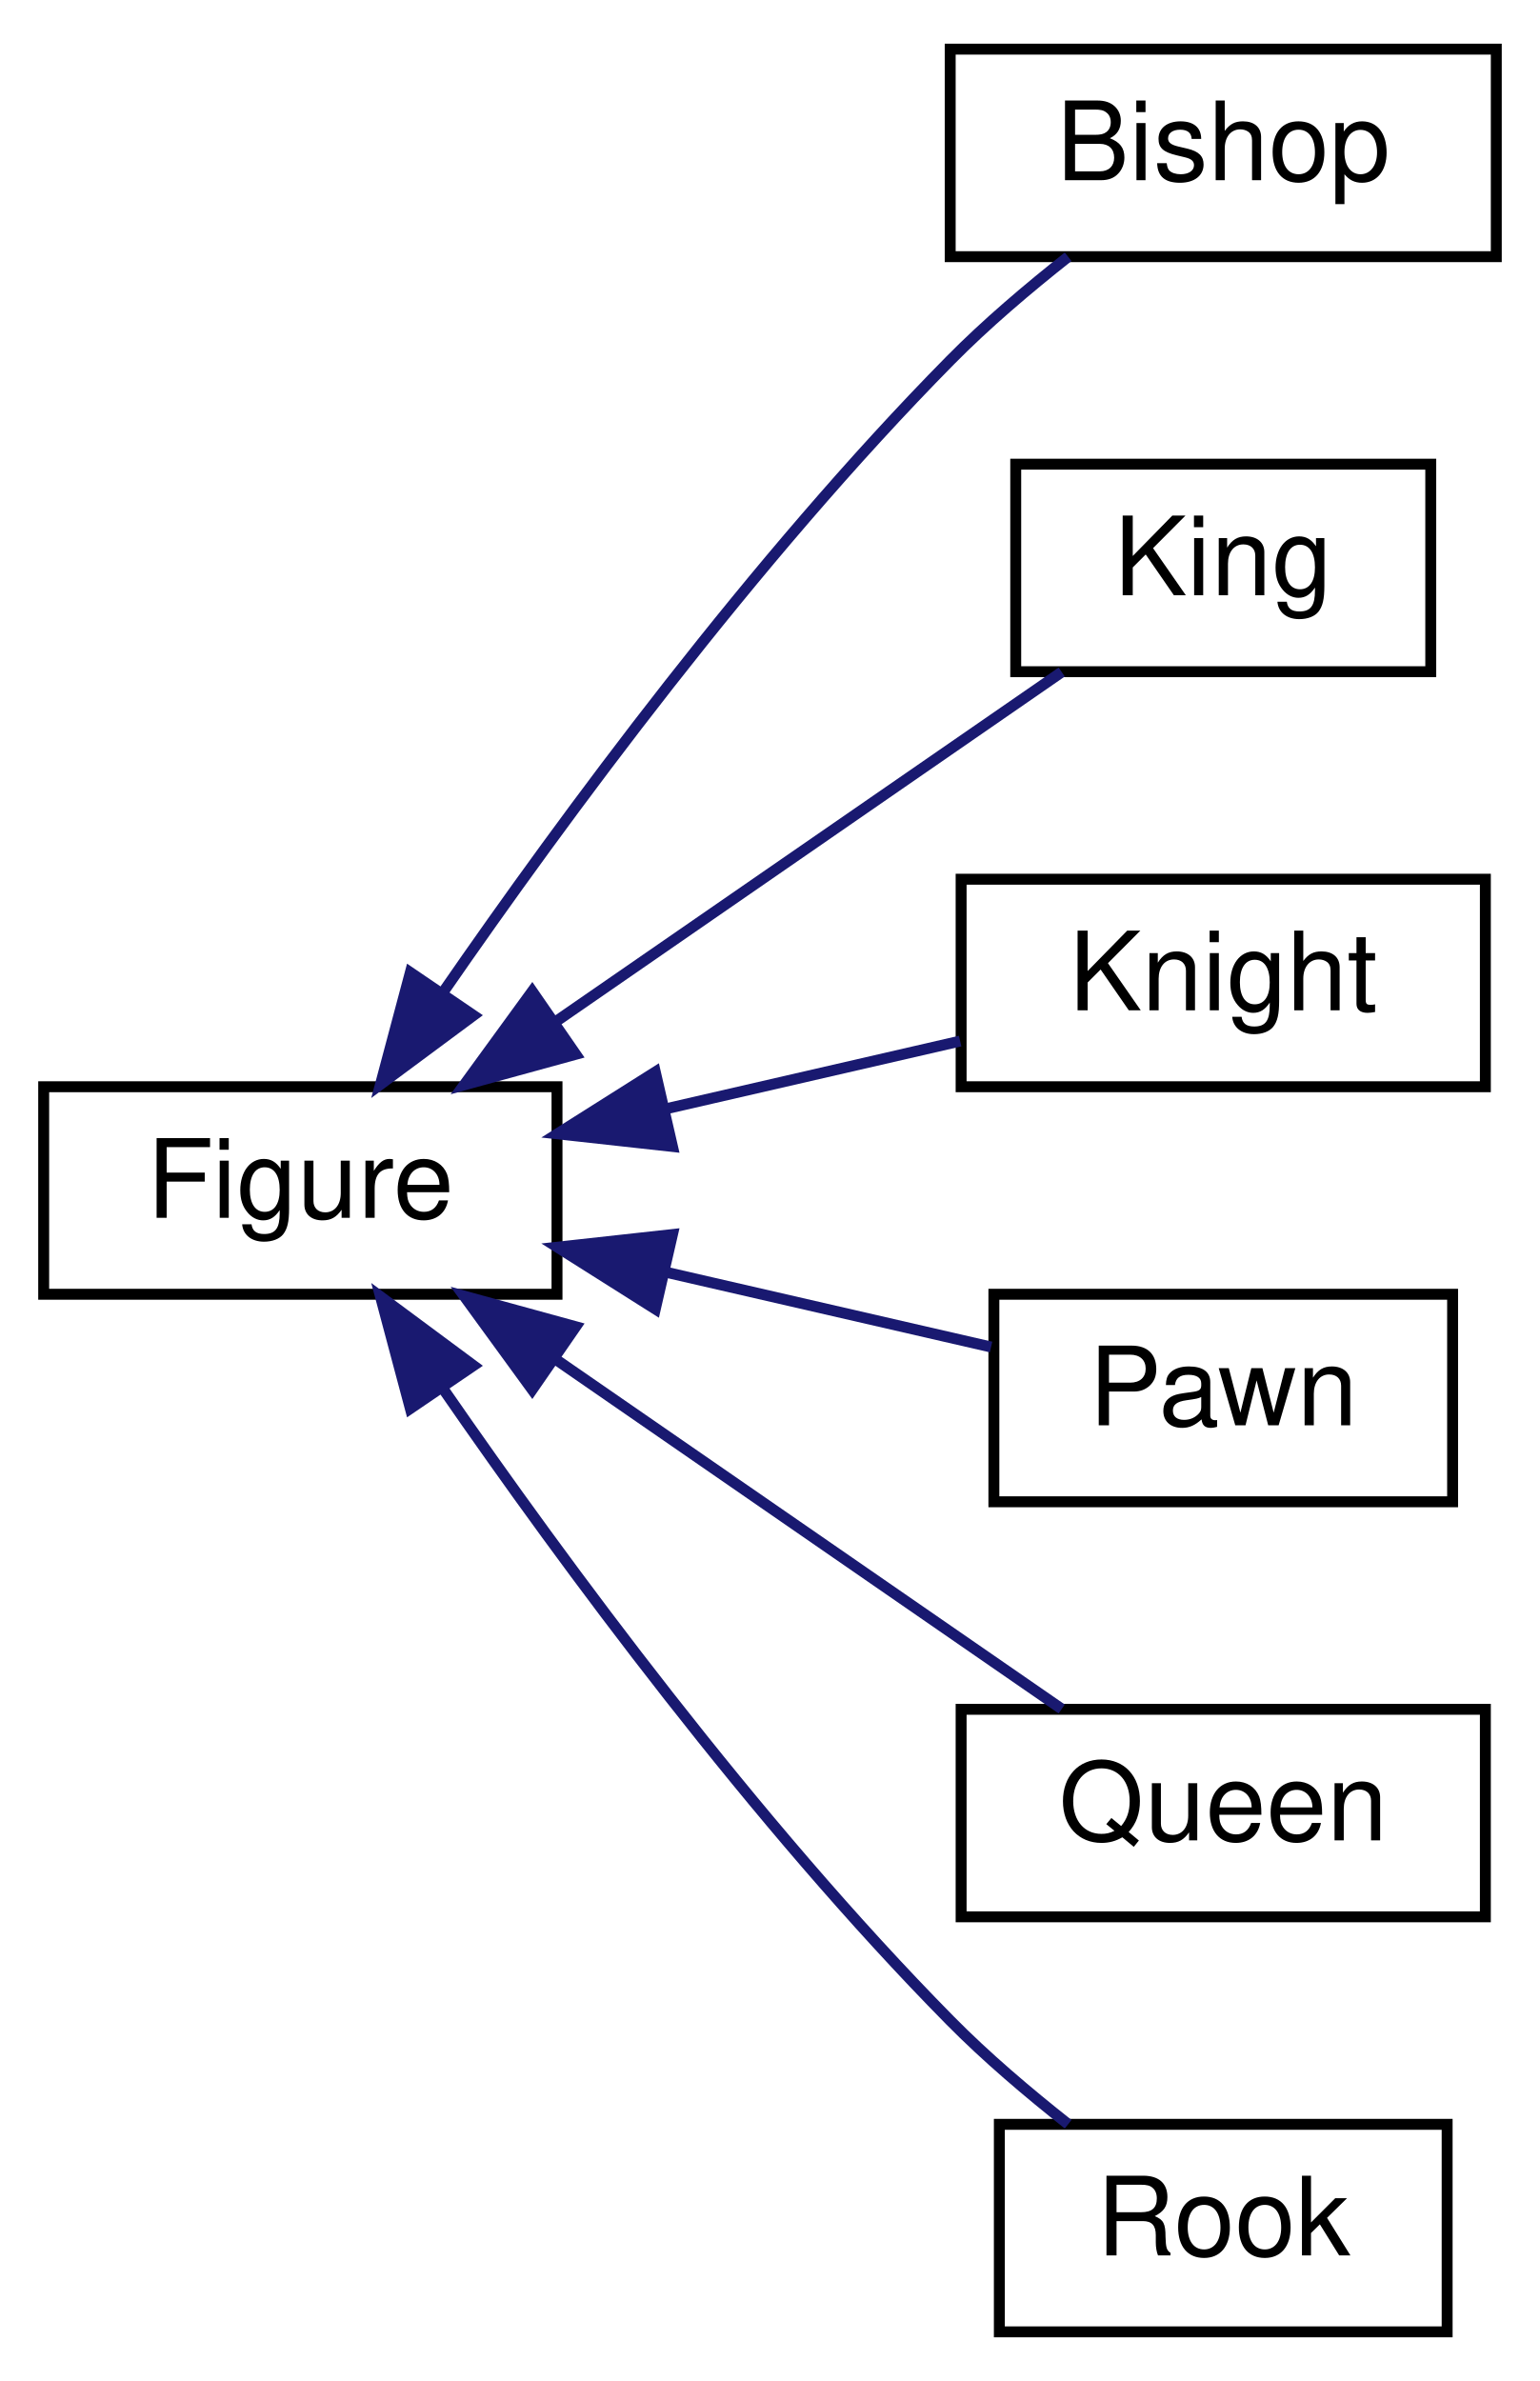
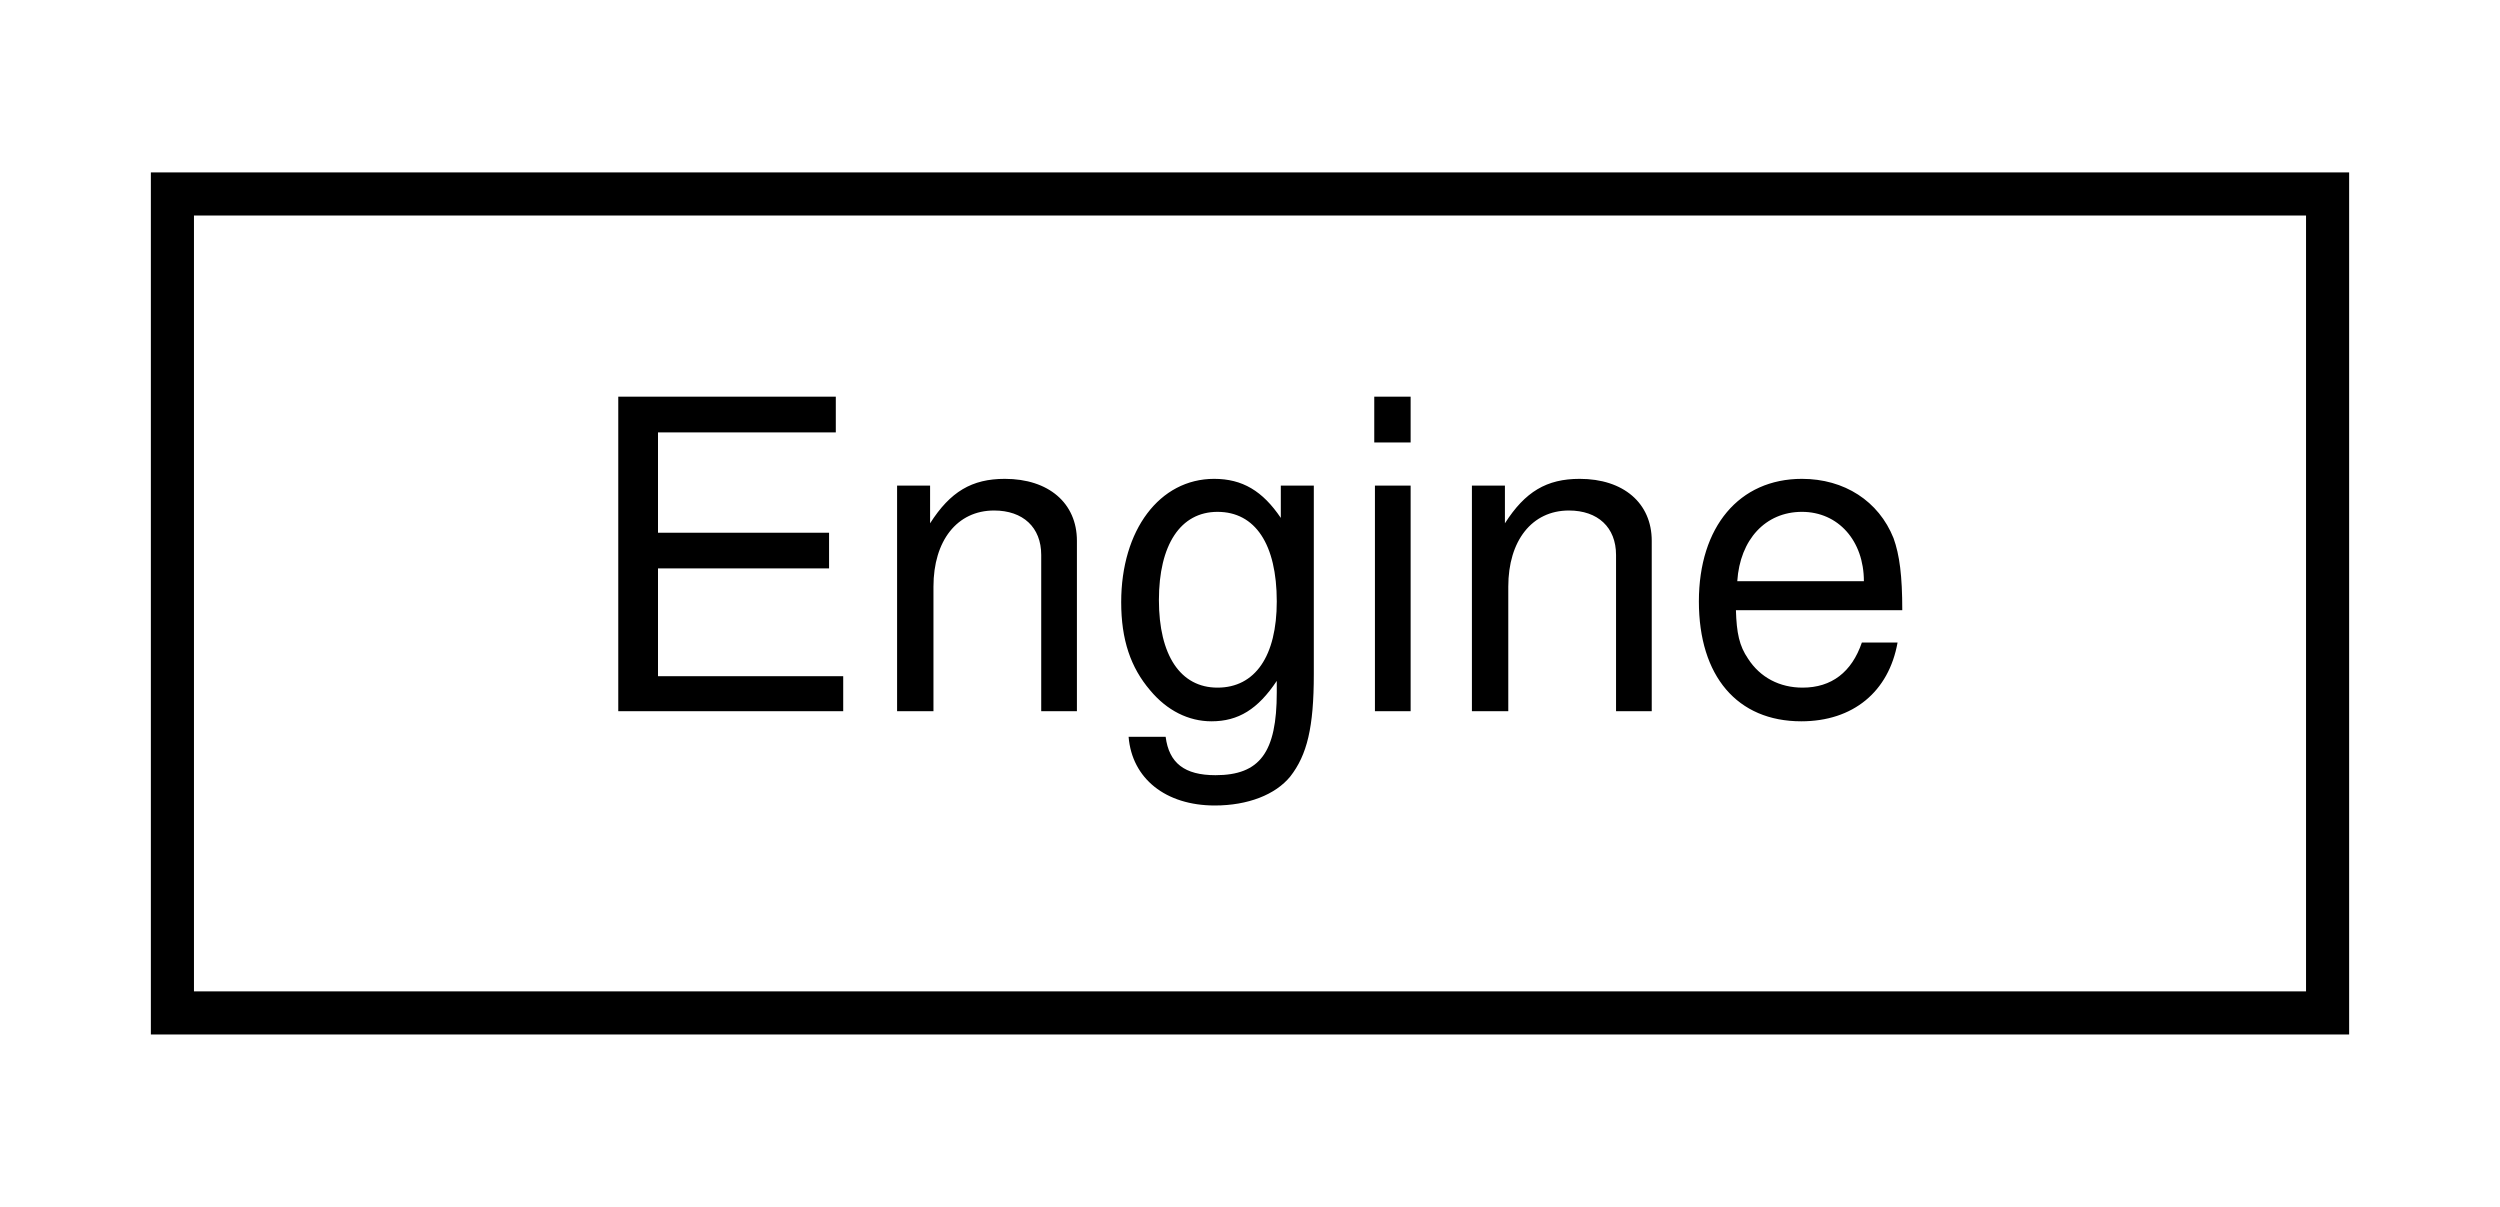
- <svg xmlns="http://www.w3.org/2000/svg" xmlns:xlink="http://www.w3.org/1999/xlink" width="141pt" height="218pt" viewBox="0.00 0.00 141.00 218.00">
-   <g id="graph0" class="graph" transform="scale(1 1) rotate(0) translate(4 214)">
+ <svg xmlns="http://www.w3.org/2000/svg" xmlns:xlink="http://www.w3.org/1999/xlink" width="58pt" height="28pt" viewBox="0.00 0.00 58.00 28.00">
+   <g id="graph0" class="graph" transform="scale(1 1) rotate(0) translate(4 24)">
    <g id="node1" class="node">
      <g id="a_node1">
-         <a xlink:href="classFigure.html" target="_top" xlink:title="Абстрактный класс фигуры.">
-           <polygon fill="none" stroke="black" points="0,-95.5 0,-114.5 47,-114.5 47,-95.5 0,-95.5" />
-           <text text-anchor="middle" x="23.5" y="-102.5" font-family="Helvetica,sans-Serif" font-size="10.00">Figure</text>
+         <a xlink:href="classEngine.html" target="_top" xlink:title="Движок игры. Реализует логику ходов.">
+           <polygon fill="none" stroke="black" points="0,-0.5 0,-19.5 50,-19.5 50,-0.5 0,-0.5" />
+           <text text-anchor="middle" x="25" y="-7.5" font-family="Helvetica,sans-Serif" font-size="10.00">Engine</text>
        </a>
      </g>
    </g>
-     <g id="node2" class="node">
-       <g id="a_node2">
-         <a xlink:href="classBishop.html" target="_top" xlink:title="Слон.">
-           <polygon fill="none" stroke="black" points="83,-190.5 83,-209.5 133,-209.5 133,-190.5 83,-190.5" />
-           <text text-anchor="middle" x="108" y="-197.5" font-family="Helvetica,sans-Serif" font-size="10.00">Bishop</text>
-         </a>
-       </g>
-     </g>
-     <g id="edge1" class="edge">
-       <path fill="none" stroke="midnightblue" d="M36.61,-123.21C47.71,-139.27 65.11,-162.87 83,-181 86.28,-184.33 90.15,-187.61 93.8,-190.49" />
-       <polygon fill="midnightblue" stroke="midnightblue" points="39.35,-121.03 30.84,-114.72 33.57,-124.96 39.35,-121.03" />
-     </g>
-     <g id="node3" class="node">
-       <g id="a_node3">
-         <a xlink:href="classKing.html" target="_top" xlink:title="Король.">
-           <polygon fill="none" stroke="black" points="89,-152.5 89,-171.5 127,-171.5 127,-152.5 89,-152.5" />
-           <text text-anchor="middle" x="108" y="-159.5" font-family="Helvetica,sans-Serif" font-size="10.00">King</text>
-         </a>
-       </g>
-     </g>
-     <g id="edge2" class="edge">
-       <path fill="none" stroke="midnightblue" d="M47.07,-120.59C61.83,-130.79 80.64,-143.79 93.21,-152.47" />
-       <polygon fill="midnightblue" stroke="midnightblue" points="48.71,-117.47 38.5,-114.67 44.73,-123.23 48.71,-117.47" />
-     </g>
-     <g id="node4" class="node">
-       <g id="a_node4">
-         <a xlink:href="classKnight.html" target="_top" xlink:title="Конь.">
-           <polygon fill="none" stroke="black" points="84,-114.5 84,-133.5 132,-133.5 132,-114.5 84,-114.5" />
-           <text text-anchor="middle" x="108" y="-121.5" font-family="Helvetica,sans-Serif" font-size="10.00">Knight</text>
-         </a>
-       </g>
-     </g>
-     <g id="edge3" class="edge">
-       <path fill="none" stroke="midnightblue" d="M56.89,-112.46C65.91,-114.54 75.53,-116.75 83.91,-118.68" />
-       <polygon fill="midnightblue" stroke="midnightblue" points="57.57,-109.03 47.04,-110.19 56,-115.85 57.57,-109.03" />
-     </g>
-     <g id="node5" class="node">
-       <g id="a_node5">
-         <a xlink:href="classPawn.html" target="_top" xlink:title="Пешка.">
-           <polygon fill="none" stroke="black" points="87,-76.5 87,-95.5 129,-95.5 129,-76.5 87,-76.5" />
-           <text text-anchor="middle" x="108" y="-83.5" font-family="Helvetica,sans-Serif" font-size="10.00">Pawn</text>
-         </a>
-       </g>
-     </g>
-     <g id="edge4" class="edge">
-       <path fill="none" stroke="midnightblue" d="M57.1,-97.49C67.1,-95.19 77.81,-92.72 86.74,-90.67" />
-       <polygon fill="midnightblue" stroke="midnightblue" points="56,-94.15 47.04,-99.81 57.57,-100.97 56,-94.15" />
-     </g>
-     <g id="node6" class="node">
-       <g id="a_node6">
-         <a xlink:href="classQueen.html" target="_top" xlink:title="Ферзь.">
-           <polygon fill="none" stroke="black" points="84,-38.5 84,-57.5 132,-57.5 132,-38.5 84,-38.5" />
-           <text text-anchor="middle" x="108" y="-45.5" font-family="Helvetica,sans-Serif" font-size="10.00">Queen</text>
-         </a>
-       </g>
-     </g>
-     <g id="edge5" class="edge">
-       <path fill="none" stroke="midnightblue" d="M47.07,-89.41C61.83,-79.21 80.64,-66.21 93.21,-57.53" />
-       <polygon fill="midnightblue" stroke="midnightblue" points="44.73,-86.77 38.5,-95.33 48.71,-92.53 44.73,-86.77" />
-     </g>
-     <g id="node7" class="node">
-       <g id="a_node7">
-         <a xlink:href="classRook.html" target="_top" xlink:title="Ладья.">
-           <polygon fill="none" stroke="black" points="87.5,-0.5 87.5,-19.5 128.5,-19.5 128.5,-0.5 87.5,-0.5" />
-           <text text-anchor="middle" x="108" y="-7.5" font-family="Helvetica,sans-Serif" font-size="10.00">Rook</text>
-         </a>
-       </g>
-     </g>
-     <g id="edge6" class="edge">
-       <path fill="none" stroke="midnightblue" d="M36.61,-86.79C47.71,-70.73 65.11,-47.13 83,-29 86.28,-25.67 90.15,-22.39 93.8,-19.51" />
-       <polygon fill="midnightblue" stroke="midnightblue" points="33.57,-85.04 30.84,-95.28 39.35,-88.97 33.57,-85.04" />
-     </g>
  </g>
</svg>
